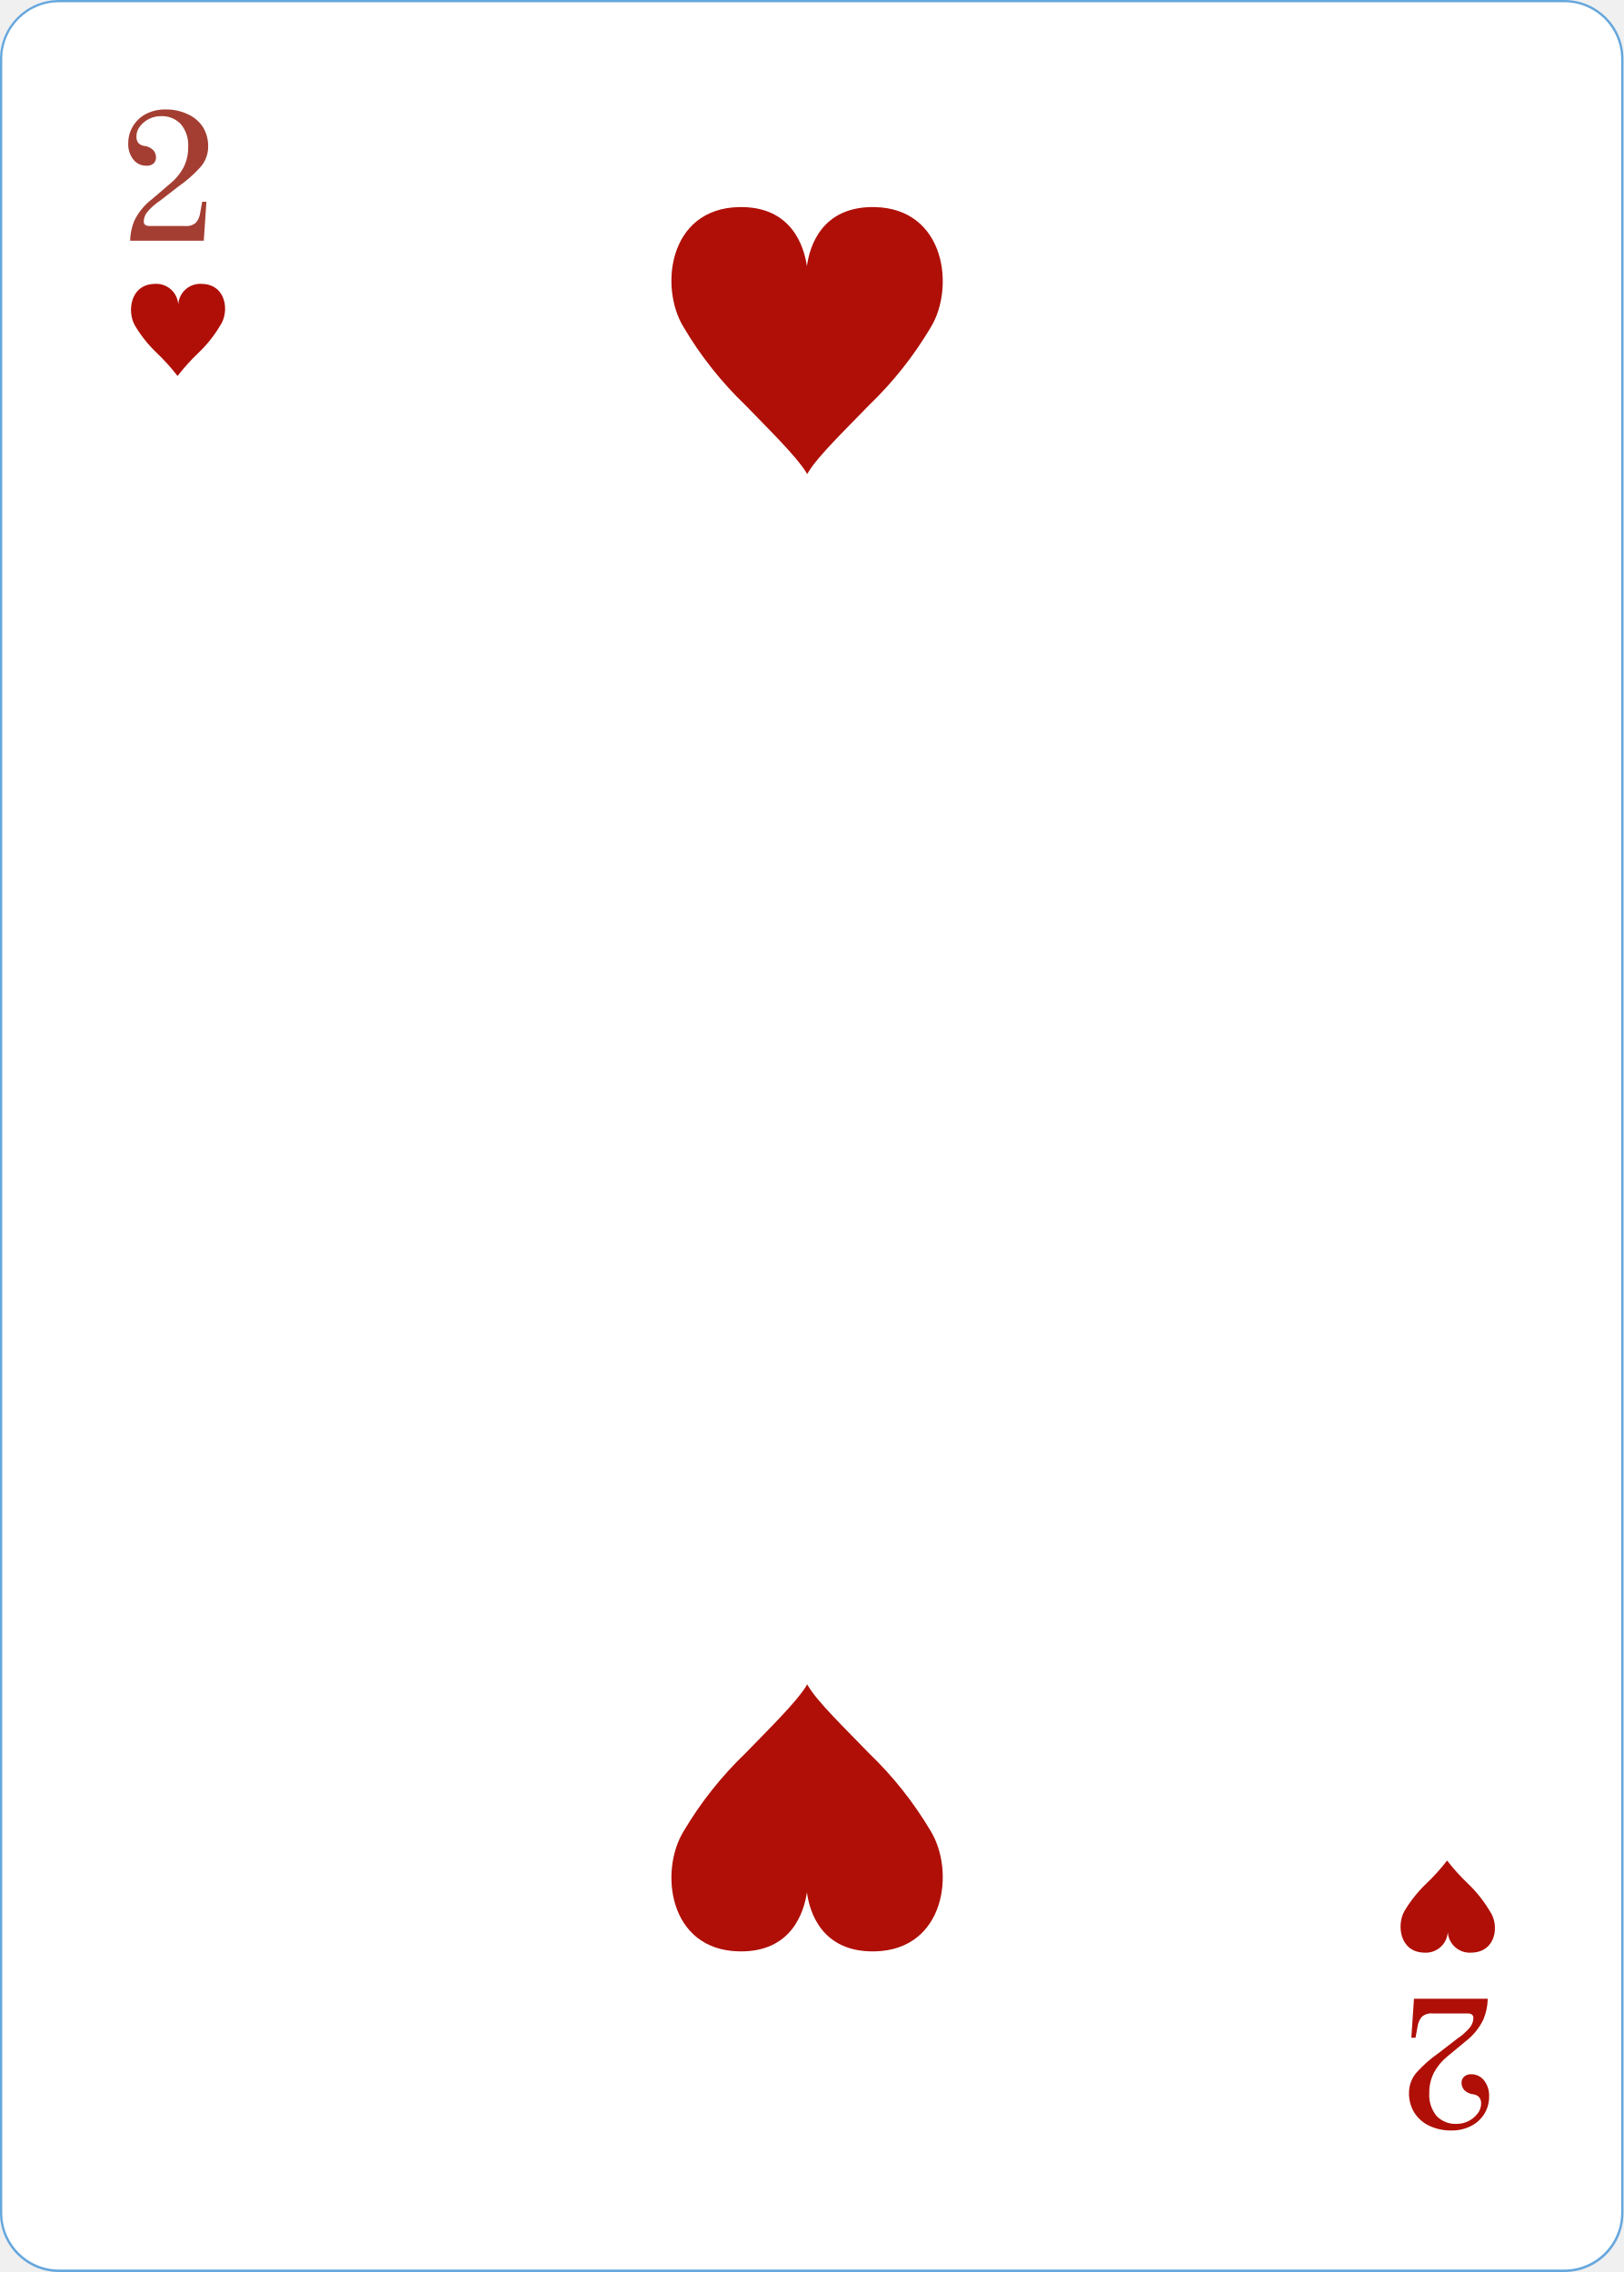
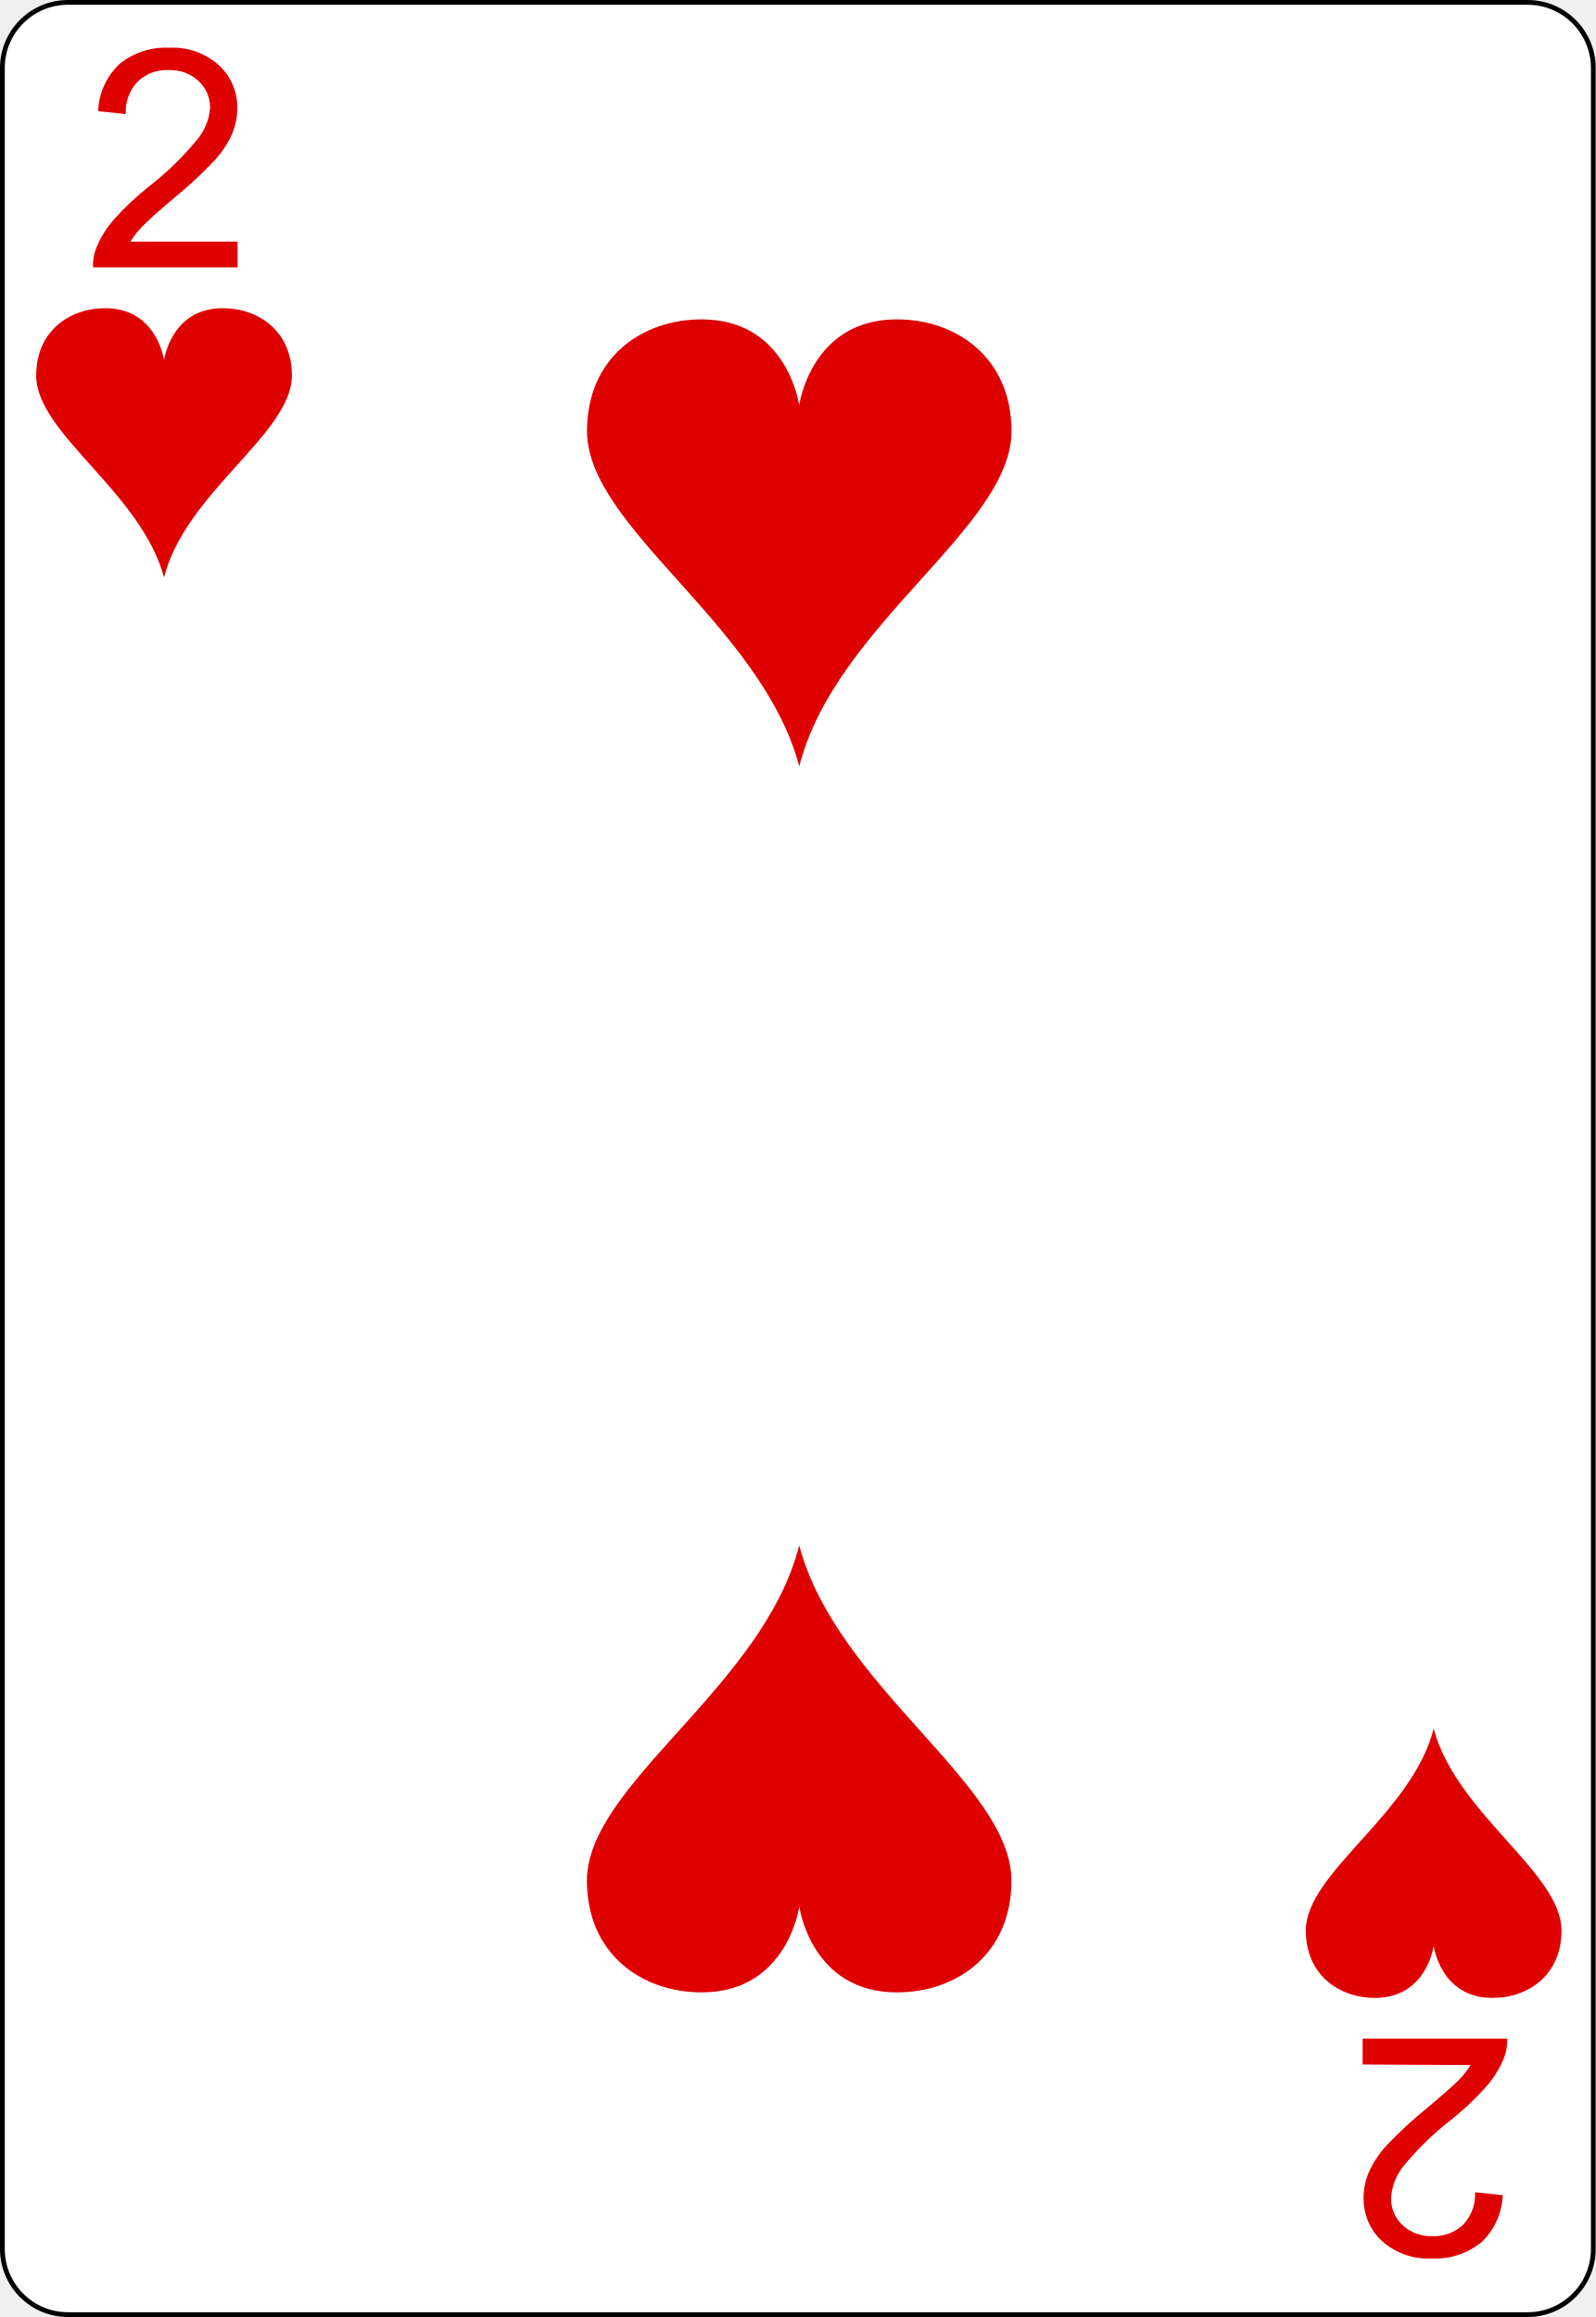
- <svg xmlns="http://www.w3.org/2000/svg" viewBox="0 0 166.59 233.13">
-   <defs>
-     <style>.cls-1{fill:#fff;}.cls-2{fill:#65a7dd;}.cls-3{fill:#af0f07;}.cls-4{fill:#a43e32;}</style>
-   </defs>
-   <g id="Layer_2" data-name="Layer 2">
-     <g id="Objects">
-       <rect class="cls-1" x="0.12" y="0.12" width="166.36" height="232.9" rx="5.94" ry="5.94" />
-       <path class="cls-2" d="M160.53,233.13H6.06A6.06,6.06,0,0,1,0,227.08V6.06A6.06,6.06,0,0,1,6.06,0H160.53a6.06,6.06,0,0,1,6.06,6.06v221A6.06,6.06,0,0,1,160.53,233.13ZM6.06.23A5.83,5.83,0,0,0,.23,6.06v221a5.83,5.83,0,0,0,5.82,5.82H160.53a5.83,5.83,0,0,0,5.82-5.82V6.06A5.83,5.83,0,0,0,160.53.23Z" />
-       <circle class="cls-1" cx="148.63" cy="18.48" r="0.57" />
-       <circle class="cls-1" cx="121.5" cy="18.48" r="0.57" />
-       <circle class="cls-1" cx="96.54" cy="18.48" r="0.57" />
-       <circle class="cls-1" cx="71.49" cy="18.66" r="0.57" />
-       <circle class="cls-1" cx="148.63" cy="39.62" r="0.57" />
-       <circle class="cls-1" cx="148.63" cy="58.91" r="0.57" />
-       <circle class="cls-1" cx="148.63" cy="79.13" r="0.57" />
-       <circle class="cls-1" cx="148.63" cy="91.91" r="0.57" />
-       <circle class="cls-1" cx="148.63" cy="104.74" r="0.57" />
-       <circle class="cls-1" cx="18.33" cy="19.05" r="0.57" />
-       <circle class="cls-1" cx="45.77" cy="18.66" r="0.57" />
-       <circle class="cls-1" cx="18.33" cy="39.17" r="0.57" />
-       <circle class="cls-1" cx="18.33" cy="59.05" r="0.57" />
-       <circle class="cls-1" cx="18.33" cy="78.99" r="0.57" />
-       <circle class="cls-1" cx="18.33" cy="91.91" r="0.57" />
-       <circle class="cls-1" cx="18.33" cy="105.31" r="0.57" />
-       <circle class="cls-1" cx="18.33" cy="118.24" r="0.57" />
-       <circle class="cls-1" cx="18.33" cy="131.17" r="0.57" />
-       <circle class="cls-1" cx="18.33" cy="144.57" r="0.57" />
-       <circle class="cls-1" cx="18.33" cy="158" r="0.57" />
-       <circle class="cls-1" cx="18.33" cy="170" r="0.57" />
-       <circle class="cls-1" cx="18.33" cy="183.39" r="0.57" />
-       <circle class="cls-1" cx="18.33" cy="196.44" r="0.57" />
-       <circle class="cls-1" cx="18.56" cy="215.63" r="0.57" />
-       <circle class="cls-1" cx="39.09" cy="216.2" r="0.57" />
-       <circle class="cls-1" cx="65.54" cy="216.2" r="0.57" />
-       <circle class="cls-1" cx="91.94" cy="216.2" r="0.57" />
-       <circle class="cls-1" cx="117.67" cy="216.2" r="0.57" />
-       <circle class="cls-1" cx="148.63" cy="117.93" r="0.57" />
-       <circle class="cls-1" cx="148.63" cy="130.26" r="0.57" />
-       <circle class="cls-1" cx="148.63" cy="143.55" r="0.57" />
-       <circle class="cls-1" cx="148.63" cy="156.65" r="0.57" />
-       <circle class="cls-1" cx="148.63" cy="169.41" r="0.57" />
-       <circle class="cls-1" cx="148.63" cy="181.98" r="0.57" />
-       <circle class="cls-1" cx="148.63" cy="194.82" r="0.57" />
-       <circle class="cls-1" cx="148.63" cy="214.39" r="0.57" />
-       <path class="cls-3" d="M89.8,21.25c-5.48-.13-6.74,4.05-7,6.07-.29-2-1.55-6.2-7-6.07-7.21.17-8.16,8.25-5.65,12.33a37.7,37.7,0,0,0,6.34,8c2.37,2.45,5.21,5.22,6.25,6.91,0,0,.06.2.09.14s.09-.14.09-.14c1-1.69,3.88-4.45,6.25-6.91a37.69,37.69,0,0,0,6.34-8C98,29.5,97,21.43,89.8,21.25Z" />
-       <path class="cls-3" d="M89.8,200.23c-5.48.13-6.74-4.05-7-6.07-.29,2-1.55,6.2-7,6.07-7.21-.17-8.16-8.25-5.65-12.33a37.69,37.69,0,0,1,6.34-8c2.37-2.45,5.21-5.22,6.25-6.91,0,0,.06-.2.09-.14s.09.14.09.14c1,1.69,3.88,4.45,6.25,6.91a37.69,37.69,0,0,1,6.34,8C98,192,97,200.05,89.8,200.23Z" />
-       <path class="cls-3" d="M20.73,29.13a2.26,2.26,0,0,0-2.44,2.11,2.26,2.26,0,0,0-2.44-2.11c-2.5.06-2.83,2.86-2,4.28a13.08,13.08,0,0,0,2.2,2.77,21.08,21.08,0,0,1,2.17,2.4s0,.07,0,.05,0-.05,0-.05a21.07,21.07,0,0,1,2.17-2.4,13.07,13.07,0,0,0,2.2-2.77C23.57,32,23.23,29.19,20.73,29.13Z" />
-       <path class="cls-4" d="M13.76,22.7a6.1,6.1,0,0,1,1.82-2.25l1.86-1.59a5.48,5.48,0,0,0,1.39-1.67,4.47,4.47,0,0,0,.48-2.1,3.39,3.39,0,0,0-.74-2.34,2.66,2.66,0,0,0-2.1-.83,2.6,2.6,0,0,0-1.19.29,2.64,2.64,0,0,0-.93.77A1.61,1.61,0,0,0,14,14a1,1,0,0,0,.21.69,1,1,0,0,0,.58.28,1.56,1.56,0,0,1,.92.42,1.08,1.08,0,0,1,.3.77.83.83,0,0,1-.26.62A1,1,0,0,1,15,17a1.64,1.64,0,0,1-1.32-.63,2.51,2.51,0,0,1-.52-1.66,3.31,3.31,0,0,1,.5-1.79A3.38,3.38,0,0,1,15,11.68a4.3,4.3,0,0,1,2-.45,5.17,5.17,0,0,1,2.23.47A3.65,3.65,0,0,1,20.8,13a3.71,3.71,0,0,1,.56,2.06,3.15,3.15,0,0,1-.83,2.13,12.79,12.79,0,0,1-2.19,1.92l-1.9,1.47a6.48,6.48,0,0,0-1.25,1.08,1.62,1.62,0,0,0-.44,1.06q0,.47.6.47H19a1.46,1.46,0,0,0,1.1-.34,1.87,1.87,0,0,0,.44-1l.21-1.15h.43l-.27,4H13.35A5.8,5.8,0,0,1,13.76,22.7Z" />
-       <path class="cls-3" d="M152.22,207.2a6.1,6.1,0,0,1-1.82,2.25L148.53,211a5.48,5.48,0,0,0-1.39,1.67,4.47,4.47,0,0,0-.48,2.1,3.39,3.39,0,0,0,.74,2.34,2.67,2.67,0,0,0,2.1.82,2.59,2.59,0,0,0,1.19-.29,2.64,2.64,0,0,0,.93-.77,1.61,1.61,0,0,0,.36-1,1,1,0,0,0-.21-.69,1,1,0,0,0-.58-.28,1.56,1.56,0,0,1-.92-.42,1.08,1.08,0,0,1-.3-.77.83.83,0,0,1,.26-.62,1,1,0,0,1,.73-.25,1.64,1.64,0,0,1,1.32.63,2.51,2.51,0,0,1,.52,1.66,3.31,3.31,0,0,1-.5,1.79,3.37,3.37,0,0,1-1.38,1.24,4.3,4.3,0,0,1-2,.45,5.17,5.17,0,0,1-2.23-.47,3.66,3.66,0,0,1-1.55-1.34,3.72,3.72,0,0,1-.56-2.06,3.16,3.16,0,0,1,.83-2.14,12.79,12.79,0,0,1,2.19-1.92l1.9-1.47a6.48,6.48,0,0,0,1.25-1.08,1.62,1.62,0,0,0,.44-1.06q0-.47-.6-.47H147a1.46,1.46,0,0,0-1.1.34,1.87,1.87,0,0,0-.44,1l-.21,1.15h-.43l.27-4h7.57A5.79,5.79,0,0,1,152.22,207.2Z" />
-       <path class="cls-3" d="M151,200.36a2.26,2.26,0,0,1-2.44-2.11,2.26,2.26,0,0,1-2.44,2.11c-2.5-.06-2.83-2.86-2-4.28a13.08,13.08,0,0,1,2.2-2.77,21.08,21.08,0,0,0,2.17-2.4s0-.07,0-.05,0,.05,0,.05a21.07,21.07,0,0,0,2.17,2.4,13.07,13.07,0,0,1,2.2,2.77C153.88,197.5,153.55,200.3,151,200.36Z" />
+ <svg xmlns="http://www.w3.org/2000/svg" id="svg2" viewBox="0 0 167.09 242.67">
+   <g id="Layer_1">
+     <g id="path5">
+       <path d="M166.84,235.55a6.89,6.89,0,0,1-6.87,6.87H7.11a6.88,6.88,0,0,1-6.86-6.87V7.12A6.89,6.89,0,0,1,7.11.25H160a6.89,6.89,0,0,1,6.87,6.87Z" transform="translate(0 0)" style="fill:#fff" />
+       <path d="M160,242.67H7.11A7.12,7.12,0,0,1,0,235.55V7.12A7.12,7.12,0,0,1,7.11,0H160a7.13,7.13,0,0,1,7.12,7.12V235.55A7.13,7.13,0,0,1,160,242.67ZM7.11.5A6.62,6.62,0,0,0,.5,7.12V235.55a6.62,6.62,0,0,0,6.61,6.62H160a6.63,6.63,0,0,0,6.62-6.62V7.12A6.63,6.63,0,0,0,160,.5Z" transform="translate(0 0)" />
+     </g>
+   </g>
+   <g id="text3788" style="isolation:isolate">
+     <g style="isolation:isolate">
+       <path d="M24.88,25.31V28H9.74a5,5,0,0,1,.33-2,10.33,10.33,0,0,1,1.85-3,29,29,0,0,1,3.68-3.47,31.15,31.15,0,0,0,5-4.85A5.81,5.81,0,0,0,22,11.31a3.76,3.76,0,0,0-1.2-2.82,4.31,4.31,0,0,0-3.12-1.15A4.39,4.39,0,0,0,14.4,8.56a4.61,4.61,0,0,0-1.23,3.38l-2.89-.3a7.11,7.11,0,0,1,2.23-4.93A7.62,7.62,0,0,1,17.71,5a7.26,7.26,0,0,1,5.22,1.83,6,6,0,0,1,1.92,4.53,6.87,6.87,0,0,1-.56,2.7,10.48,10.48,0,0,1-1.87,2.8,45.48,45.48,0,0,1-4.34,4Q15.56,23,14.84,23.79a9.29,9.29,0,0,0-1.19,1.52Z" transform="translate(0 0)" style="fill:#df0000" />
+     </g>
+   </g>
+   <g id="layer1-9-6">
+     <g id="hl-8">
+       <path d="M23.33,32.28c-5.43,0-6.15,5.45-6.15,5.45s-.72-5.45-6.15-5.45c-3.8,0-7.24,2.44-7.24,7.05,0,6.09,11,12.21,13.39,21.15,2.26-8.93,13.39-15.07,13.39-21.15C30.57,34.73,27.13,32.28,23.33,32.28Z" transform="translate(0 0)" style="fill:#df0000" />
+     </g>
+   </g>
+   <g id="text3788-4" style="isolation:isolate">
+     <g style="isolation:isolate">
+       <path d="M142.71,216.22v-2.7h15.14a5,5,0,0,1-.33,2,10.35,10.35,0,0,1-1.85,3A29,29,0,0,1,152,222a31.15,31.15,0,0,0-5,4.85,5.81,5.81,0,0,0-1.31,3.38,3.76,3.76,0,0,0,1.2,2.82,4.31,4.31,0,0,0,3.12,1.15,4.39,4.39,0,0,0,3.25-1.22,4.61,4.61,0,0,0,1.23-3.37l2.89.3a7.12,7.12,0,0,1-2.23,4.93,7.62,7.62,0,0,1-5.2,1.7,7.26,7.26,0,0,1-5.22-1.83,6,6,0,0,1-1.92-4.53,6.87,6.87,0,0,1,.56-2.7,10.47,10.47,0,0,1,1.87-2.8,45.48,45.48,0,0,1,4.34-4q2.53-2.13,3.25-2.88a9.29,9.29,0,0,0,1.19-1.52Z" transform="translate(0 0)" style="fill:#df0000" />
+     </g>
+   </g>
+   <g id="layer1-9-6-5">
+     <g id="hl-8-1">
+       <path d="M144,209.25c5.43,0,6.15-5.45,6.15-5.45s.72,5.45,6.15,5.45c3.8,0,7.24-2.44,7.24-7.05,0-6.09-11-12.21-13.39-21.15-2.26,8.93-13.39,15.07-13.39,21.15C136.76,206.8,140.2,209.25,144,209.25Z" transform="translate(0 0)" style="fill:#df0000" />
+     </g>
+   </g>
+   <g id="layer1-9-6-8">
+     <g id="hl-8-8">
+       <path d="M93.92,33.45c-9,0-10.22,9-10.22,9s-1.2-9-10.22-9c-6.31,0-12,4.05-12,11.7,0,10.11,18.28,20.27,22.23,35.11,3.76-14.83,22.23-25,22.23-35.11C105.93,37.51,100.23,33.45,93.92,33.45Z" transform="translate(0 0)" style="fill:#df0000" />
+     </g>
+   </g>
+   <g id="layer1-9-6-8-9">
+     <g id="hl-8-8-5">
+       <path d="M73.49,208.67c9,0,10.22-9,10.22-9s1.2,9,10.22,9c6.31,0,12-4.05,12-11.7,0-10.11-18.28-20.27-22.23-35.11-3.76,14.83-22.23,25-22.23,35.11C61.47,204.62,67.18,208.67,73.49,208.67Z" transform="translate(0 0)" style="fill:#df0000" />
    </g>
  </g>
</svg>
